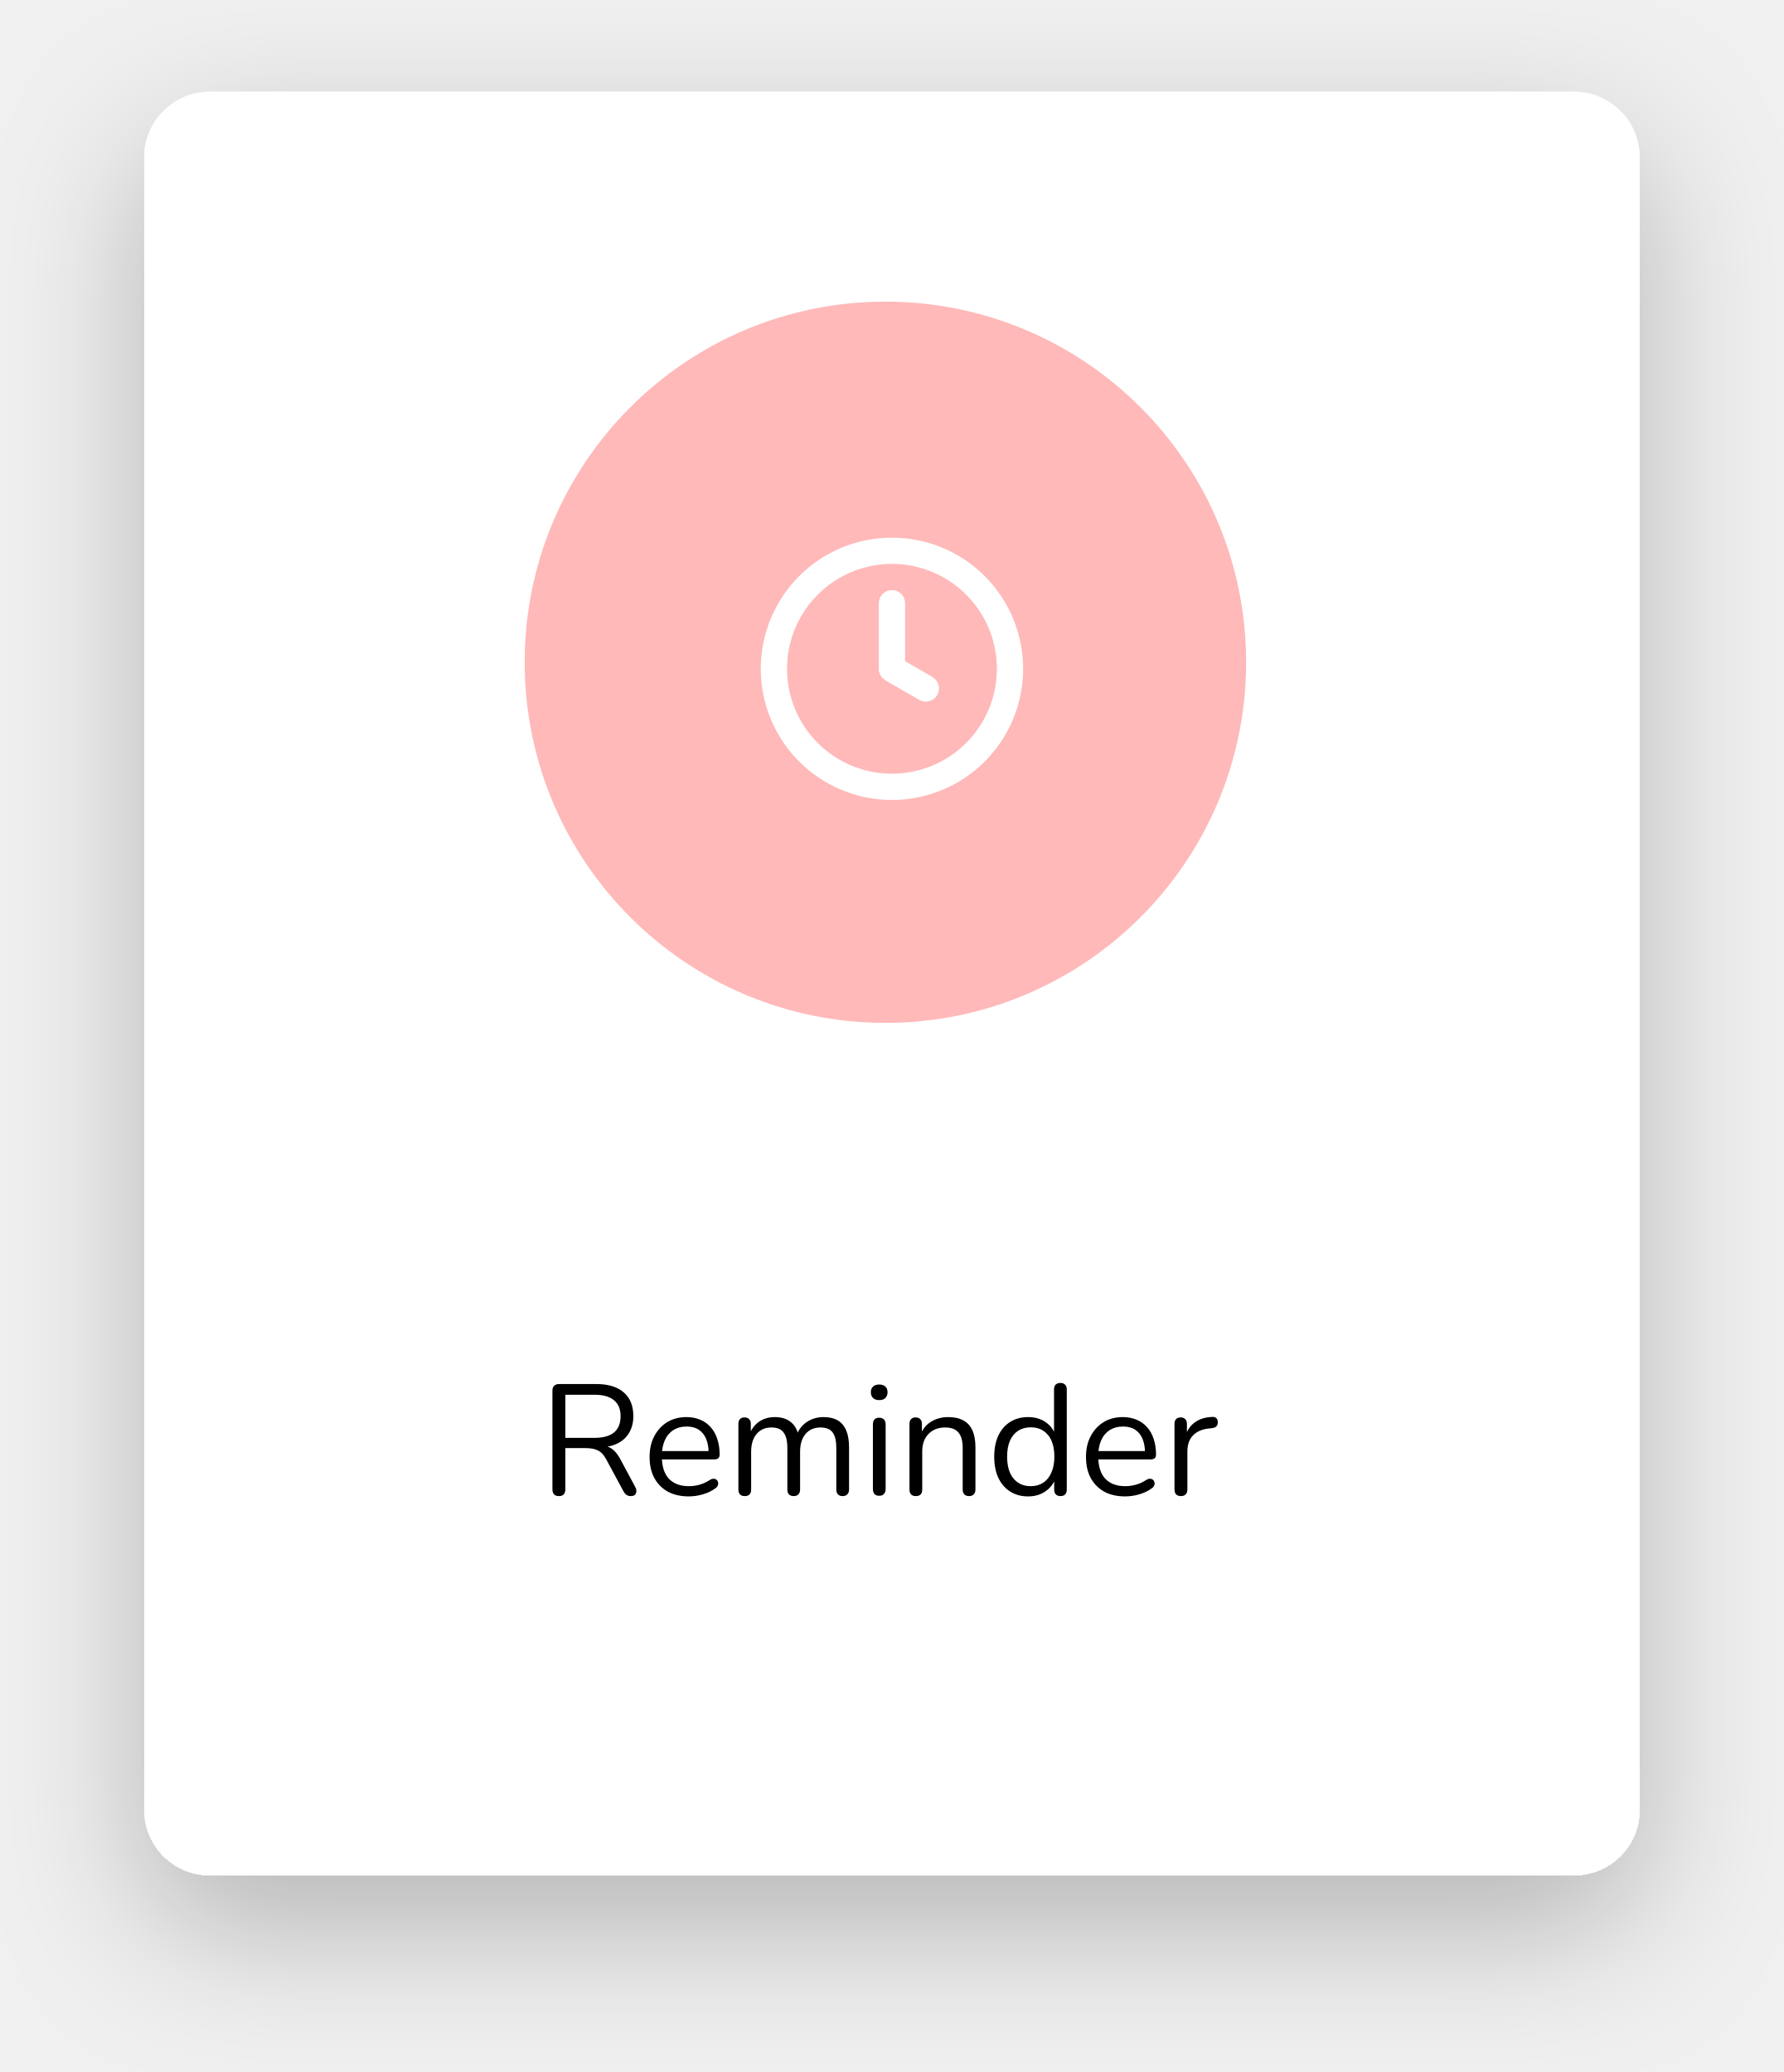
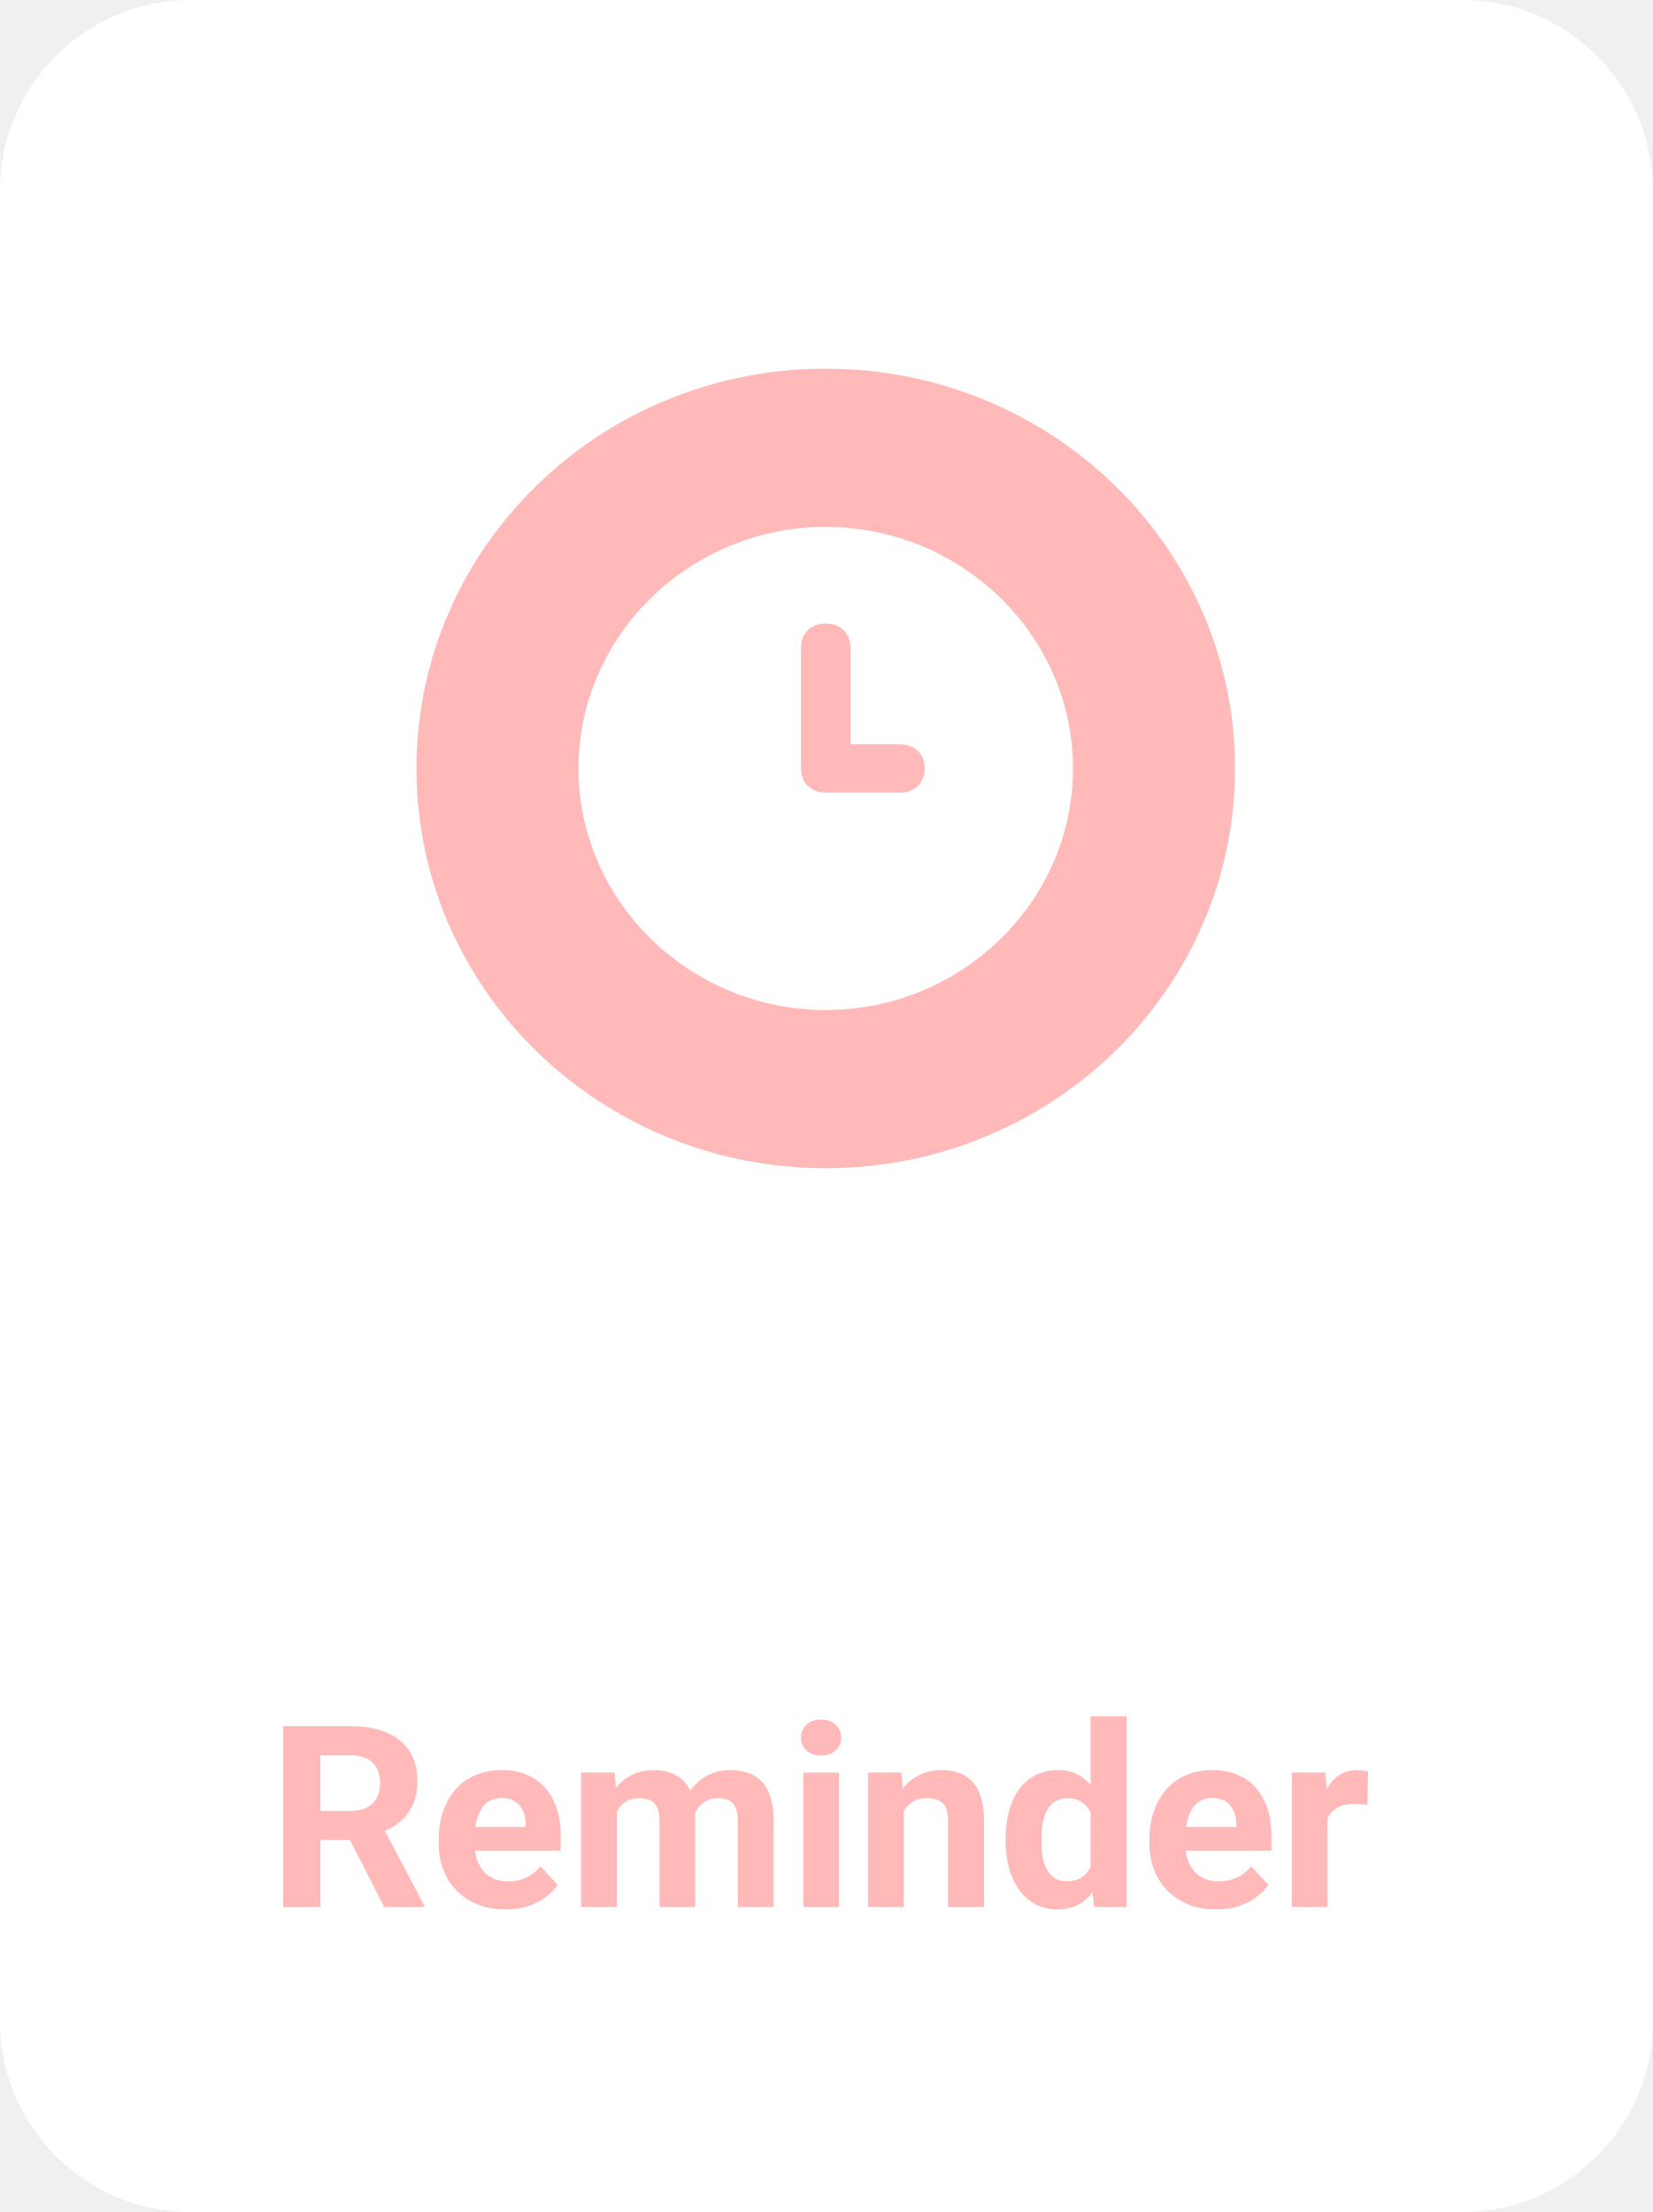
- <svg xmlns="http://www.w3.org/2000/svg" width="136" height="158" viewBox="0 0 136 158" fill="none">
-   <g filter="url(#filter0_d_26_35)">
-     <path d="M11 12C11 9.239 13.239 7 16 7H120C122.761 7 125 9.239 125 12V138C125 140.761 122.761 143 120 143H16C13.239 143 11 140.761 11 138V12Z" fill="white" />
-   </g>
-   <path d="M42.608 114.084C42.448 114.084 42.324 114.04 42.236 113.952C42.156 113.856 42.116 113.728 42.116 113.568V106.044C42.116 105.876 42.16 105.752 42.248 105.672C42.336 105.584 42.46 105.54 42.62 105.54H45.464C46.368 105.54 47.064 105.752 47.552 106.176C48.04 106.6 48.284 107.204 48.284 107.988C48.284 108.484 48.172 108.916 47.948 109.284C47.732 109.644 47.412 109.92 46.988 110.112C46.564 110.296 46.056 110.388 45.464 110.388L45.584 110.232H45.824C46.136 110.232 46.408 110.312 46.64 110.472C46.872 110.632 47.084 110.888 47.276 111.24L48.428 113.388C48.492 113.5 48.52 113.612 48.512 113.724C48.512 113.828 48.476 113.916 48.404 113.988C48.332 114.052 48.228 114.084 48.092 114.084C47.956 114.084 47.844 114.052 47.756 113.988C47.668 113.924 47.592 113.832 47.528 113.712L46.22 111.288C46.036 110.944 45.824 110.716 45.584 110.604C45.344 110.484 45.028 110.424 44.636 110.424H43.1V113.568C43.1 113.728 43.06 113.856 42.98 113.952C42.9 114.04 42.776 114.084 42.608 114.084ZM43.1 109.644H45.32C45.976 109.644 46.472 109.508 46.808 109.236C47.144 108.956 47.312 108.54 47.312 107.988C47.312 107.452 47.144 107.048 46.808 106.776C46.472 106.496 45.976 106.356 45.32 106.356H43.1V109.644ZM52.511 114.108C51.895 114.108 51.363 113.988 50.915 113.748C50.475 113.5 50.131 113.152 49.883 112.704C49.643 112.256 49.523 111.72 49.523 111.096C49.523 110.488 49.643 109.96 49.883 109.512C50.123 109.056 50.451 108.7 50.867 108.444C51.291 108.188 51.779 108.06 52.331 108.06C52.723 108.06 53.075 108.128 53.387 108.264C53.699 108.392 53.963 108.58 54.179 108.828C54.403 109.076 54.571 109.376 54.683 109.728C54.803 110.08 54.863 110.476 54.863 110.916C54.863 111.044 54.827 111.14 54.755 111.204C54.683 111.26 54.579 111.288 54.443 111.288H50.267V110.652H54.215L54.023 110.808C54.023 110.376 53.959 110.012 53.831 109.716C53.703 109.412 53.515 109.18 53.267 109.02C53.027 108.86 52.723 108.78 52.355 108.78C51.947 108.78 51.599 108.876 51.311 109.068C51.031 109.252 50.819 109.512 50.675 109.848C50.531 110.176 50.459 110.56 50.459 111V111.072C50.459 111.808 50.635 112.368 50.987 112.752C51.347 113.136 51.855 113.328 52.511 113.328C52.783 113.328 53.051 113.292 53.315 113.22C53.587 113.148 53.851 113.028 54.107 112.86C54.219 112.788 54.319 112.756 54.407 112.764C54.503 112.764 54.579 112.792 54.635 112.848C54.691 112.896 54.727 112.96 54.743 113.04C54.767 113.112 54.759 113.192 54.719 113.28C54.687 113.368 54.619 113.444 54.515 113.508C54.251 113.7 53.939 113.848 53.579 113.952C53.219 114.056 52.863 114.108 52.511 114.108ZM56.773 114.084C56.613 114.084 56.493 114.04 56.413 113.952C56.333 113.864 56.293 113.74 56.293 113.58V108.576C56.293 108.416 56.333 108.296 56.413 108.216C56.493 108.128 56.609 108.084 56.761 108.084C56.913 108.084 57.029 108.128 57.109 108.216C57.197 108.296 57.241 108.416 57.241 108.576V109.632L57.109 109.464C57.261 109.016 57.505 108.672 57.841 108.432C58.185 108.184 58.593 108.06 59.065 108.06C59.561 108.06 59.961 108.18 60.265 108.42C60.577 108.652 60.785 109.016 60.889 109.512H60.709C60.853 109.064 61.109 108.712 61.477 108.456C61.853 108.192 62.289 108.06 62.785 108.06C63.225 108.06 63.585 108.144 63.865 108.312C64.153 108.48 64.369 108.736 64.513 109.08C64.657 109.416 64.729 109.844 64.729 110.364V113.58C64.729 113.74 64.685 113.864 64.597 113.952C64.517 114.04 64.397 114.084 64.237 114.084C64.085 114.084 63.965 114.04 63.877 113.952C63.797 113.864 63.757 113.74 63.757 113.58V110.412C63.757 109.876 63.665 109.484 63.481 109.236C63.297 108.98 62.985 108.852 62.545 108.852C62.065 108.852 61.685 109.02 61.405 109.356C61.133 109.684 60.997 110.132 60.997 110.7V113.58C60.997 113.74 60.953 113.864 60.865 113.952C60.785 114.04 60.665 114.084 60.505 114.084C60.353 114.084 60.233 114.04 60.145 113.952C60.065 113.864 60.025 113.74 60.025 113.58V110.412C60.025 109.876 59.929 109.484 59.737 109.236C59.553 108.98 59.245 108.852 58.813 108.852C58.333 108.852 57.953 109.02 57.673 109.356C57.401 109.684 57.265 110.132 57.265 110.7V113.58C57.265 113.916 57.101 114.084 56.773 114.084ZM67.027 114.06C66.867 114.06 66.747 114.016 66.667 113.928C66.587 113.832 66.547 113.7 66.547 113.532V108.624C66.547 108.456 66.587 108.328 66.667 108.24C66.747 108.152 66.867 108.108 67.027 108.108C67.179 108.108 67.299 108.152 67.387 108.24C67.475 108.328 67.519 108.456 67.519 108.624V113.532C67.519 113.7 67.475 113.832 67.387 113.928C67.307 114.016 67.187 114.06 67.027 114.06ZM67.027 106.764C66.827 106.764 66.671 106.712 66.559 106.608C66.447 106.496 66.391 106.348 66.391 106.164C66.391 105.972 66.447 105.828 66.559 105.732C66.671 105.628 66.827 105.576 67.027 105.576C67.235 105.576 67.391 105.628 67.495 105.732C67.607 105.828 67.663 105.972 67.663 106.164C67.663 106.348 67.607 106.496 67.495 106.608C67.391 106.712 67.235 106.764 67.027 106.764ZM69.816 114.084C69.656 114.084 69.536 114.04 69.456 113.952C69.376 113.864 69.336 113.74 69.336 113.58V108.576C69.336 108.416 69.376 108.296 69.456 108.216C69.536 108.128 69.652 108.084 69.804 108.084C69.956 108.084 70.072 108.128 70.152 108.216C70.24 108.296 70.284 108.416 70.284 108.576V109.608L70.152 109.464C70.32 109 70.592 108.652 70.968 108.42C71.352 108.18 71.792 108.06 72.288 108.06C72.752 108.06 73.136 108.144 73.44 108.312C73.752 108.48 73.984 108.736 74.136 109.08C74.288 109.416 74.364 109.844 74.364 110.364V113.58C74.364 113.74 74.32 113.864 74.232 113.952C74.152 114.04 74.036 114.084 73.884 114.084C73.724 114.084 73.6 114.04 73.512 113.952C73.432 113.864 73.392 113.74 73.392 113.58V110.424C73.392 109.88 73.284 109.484 73.068 109.236C72.86 108.98 72.524 108.852 72.06 108.852C71.524 108.852 71.096 109.02 70.776 109.356C70.464 109.684 70.308 110.124 70.308 110.676V113.58C70.308 113.916 70.144 114.084 69.816 114.084ZM78.376 114.108C77.856 114.108 77.4 113.984 77.008 113.736C76.624 113.488 76.324 113.14 76.108 112.692C75.9 112.236 75.796 111.7 75.796 111.084C75.796 110.46 75.9 109.924 76.108 109.476C76.324 109.02 76.624 108.672 77.008 108.432C77.4 108.184 77.856 108.06 78.376 108.06C78.904 108.06 79.356 108.192 79.732 108.456C80.108 108.72 80.36 109.076 80.488 109.524H80.356V105.948C80.356 105.788 80.396 105.668 80.476 105.588C80.564 105.5 80.688 105.456 80.848 105.456C81 105.456 81.116 105.5 81.196 105.588C81.284 105.668 81.328 105.788 81.328 105.948V113.58C81.328 113.74 81.288 113.864 81.208 113.952C81.128 114.04 81.008 114.084 80.848 114.084C80.696 114.084 80.576 114.04 80.488 113.952C80.408 113.864 80.368 113.74 80.368 113.58V112.44L80.5 112.608C80.372 113.064 80.116 113.428 79.732 113.7C79.356 113.972 78.904 114.108 78.376 114.108ZM78.58 113.328C78.94 113.328 79.256 113.24 79.528 113.064C79.8 112.888 80.008 112.632 80.152 112.296C80.304 111.96 80.38 111.556 80.38 111.084C80.38 110.356 80.216 109.8 79.888 109.416C79.568 109.032 79.132 108.84 78.58 108.84C78.212 108.84 77.892 108.928 77.62 109.104C77.356 109.272 77.148 109.524 76.996 109.86C76.852 110.188 76.78 110.596 76.78 111.084C76.78 111.804 76.944 112.36 77.272 112.752C77.6 113.136 78.036 113.328 78.58 113.328ZM85.78 114.108C85.164 114.108 84.632 113.988 84.184 113.748C83.744 113.5 83.4 113.152 83.152 112.704C82.912 112.256 82.792 111.72 82.792 111.096C82.792 110.488 82.912 109.96 83.152 109.512C83.392 109.056 83.72 108.7 84.136 108.444C84.56 108.188 85.048 108.06 85.6 108.06C85.992 108.06 86.344 108.128 86.656 108.264C86.968 108.392 87.232 108.58 87.448 108.828C87.672 109.076 87.84 109.376 87.952 109.728C88.072 110.08 88.132 110.476 88.132 110.916C88.132 111.044 88.096 111.14 88.024 111.204C87.952 111.26 87.848 111.288 87.712 111.288H83.536V110.652H87.484L87.292 110.808C87.292 110.376 87.228 110.012 87.1 109.716C86.972 109.412 86.784 109.18 86.536 109.02C86.296 108.86 85.992 108.78 85.624 108.78C85.216 108.78 84.868 108.876 84.58 109.068C84.3 109.252 84.088 109.512 83.944 109.848C83.8 110.176 83.728 110.56 83.728 111V111.072C83.728 111.808 83.904 112.368 84.256 112.752C84.616 113.136 85.124 113.328 85.78 113.328C86.052 113.328 86.32 113.292 86.584 113.22C86.856 113.148 87.12 113.028 87.376 112.86C87.488 112.788 87.588 112.756 87.676 112.764C87.772 112.764 87.848 112.792 87.904 112.848C87.96 112.896 87.996 112.96 88.012 113.04C88.036 113.112 88.028 113.192 87.988 113.28C87.956 113.368 87.888 113.444 87.784 113.508C87.52 113.7 87.208 113.848 86.848 113.952C86.488 114.056 86.132 114.108 85.78 114.108ZM90.031 114.084C89.871 114.084 89.747 114.04 89.659 113.952C89.579 113.864 89.539 113.74 89.539 113.58V108.576C89.539 108.416 89.579 108.296 89.659 108.216C89.739 108.128 89.855 108.084 90.007 108.084C90.159 108.084 90.275 108.128 90.355 108.216C90.443 108.296 90.487 108.416 90.487 108.576V109.548H90.367C90.495 109.076 90.739 108.712 91.099 108.456C91.459 108.2 91.903 108.064 92.431 108.048C92.551 108.04 92.647 108.068 92.719 108.132C92.791 108.188 92.831 108.288 92.839 108.432C92.847 108.568 92.815 108.676 92.743 108.756C92.671 108.836 92.559 108.884 92.407 108.9L92.215 108.924C91.671 108.972 91.251 109.148 90.955 109.452C90.667 109.748 90.523 110.156 90.523 110.676V113.58C90.523 113.74 90.479 113.864 90.391 113.952C90.311 114.04 90.191 114.084 90.031 114.084Z" fill="black" />
-   <circle cx="67.5" cy="50.5" r="27.5" fill="#FFB9B9" />
-   <path d="M68 41C66.022 41 64.089 41.587 62.444 42.685C60.8 43.784 59.518 45.346 58.761 47.173C58.004 49 57.806 51.011 58.192 52.951C58.578 54.891 59.53 56.672 60.929 58.071C62.328 59.47 64.109 60.422 66.049 60.808C67.989 61.194 70 60.996 71.827 60.239C73.654 59.482 75.216 58.2 76.315 56.556C77.413 54.911 78 52.978 78 51C78 49.687 77.741 48.386 77.239 47.173C76.736 45.96 76 44.858 75.071 43.929C74.142 43 73.04 42.264 71.827 41.761C70.614 41.259 69.313 41 68 41ZM68 59C66.418 59 64.871 58.531 63.555 57.652C62.24 56.773 61.215 55.523 60.609 54.062C60.004 52.6 59.845 50.991 60.154 49.439C60.462 47.887 61.224 46.462 62.343 45.343C63.462 44.224 64.887 43.462 66.439 43.154C67.991 42.845 69.6 43.004 71.061 43.609C72.523 44.215 73.773 45.24 74.652 46.555C75.531 47.871 76 49.418 76 51C76 53.122 75.157 55.157 73.657 56.657C72.157 58.157 70.122 59 68 59ZM71.1 51.63L69 50.42V46C69 45.735 68.895 45.48 68.707 45.293C68.52 45.105 68.265 45 68 45C67.735 45 67.48 45.105 67.293 45.293C67.105 45.48 67 45.735 67 46V51C67 51 67 51.08 67 51.12C67.006 51.189 67.023 51.256 67.05 51.32C67.071 51.379 67.097 51.436 67.13 51.49C67.157 51.547 67.191 51.6 67.23 51.65L67.39 51.78L67.48 51.87L70.08 53.37C70.232 53.456 70.405 53.501 70.58 53.5C70.801 53.502 71.017 53.43 71.193 53.295C71.369 53.161 71.496 52.972 71.553 52.758C71.61 52.544 71.595 52.318 71.509 52.113C71.424 51.909 71.273 51.739 71.08 51.63H71.1Z" fill="white" />
-   <defs>
-     <filter id="filter0_d_26_35" x="0" y="0" width="136" height="158" filterUnits="userSpaceOnUse" color-interpolation-filters="sRGB">
-       <feFlood flood-opacity="0" result="BackgroundImageFix" />
-       <feColorMatrix in="SourceAlpha" type="matrix" values="0 0 0 0 0 0 0 0 0 0 0 0 0 0 0 0 0 0 127 0" result="hardAlpha" />
-       <feOffset dy="4" />
-       <feGaussianBlur stdDeviation="5.5" />
-       <feComposite in2="hardAlpha" operator="out" />
-       <feColorMatrix type="matrix" values="0 0 0 0 0 0 0 0 0 0 0 0 0 0 0 0 0 0 0.25 0" />
-       <feBlend mode="normal" in2="BackgroundImageFix" result="effect1_dropShadow_26_35" />
-       <feBlend mode="normal" in="SourceGraphic" in2="effect1_dropShadow_26_35" result="shape" />
-     </filter>
-   </defs>
+ <svg xmlns="http://www.w3.org/2000/svg" width="130" height="174" viewBox="0 0 130 174" fill="none">
+   <rect width="130" height="174" rx="15" fill="white" />
+   <ellipse cx="64.947" cy="60.448" rx="32.191" ry="31.448" fill="#FFB9B9" />
+   <path d="M64.947 41.448C54.25 41.448 45.498 49.998 45.498 60.448C45.498 70.898 54.25 79.448 64.947 79.448C75.644 79.448 84.396 70.898 84.396 60.448C84.396 49.998 75.644 41.448 64.947 41.448ZM70.782 62.348H64.947C63.78 62.348 63.002 61.588 63.002 60.448V50.948C63.002 49.808 63.78 49.048 64.947 49.048C66.114 49.048 66.892 49.808 66.892 50.948V58.548H70.782C71.949 58.548 72.727 59.308 72.727 60.448C72.727 61.588 71.949 62.348 70.782 62.348Z" fill="white" />
+   <path d="M22.27 135.781H27.572C28.66 135.781 29.594 135.944 30.375 136.27C31.163 136.595 31.768 137.077 32.191 137.715C32.615 138.353 32.826 139.137 32.826 140.068C32.826 140.83 32.696 141.484 32.435 142.031C32.182 142.572 31.82 143.024 31.352 143.389C30.889 143.747 30.346 144.033 29.721 144.248L28.793 144.736H24.184L24.164 142.451H27.592C28.106 142.451 28.533 142.36 28.871 142.178C29.21 141.995 29.463 141.742 29.633 141.416C29.809 141.09 29.896 140.713 29.896 140.283C29.896 139.827 29.812 139.434 29.643 139.102C29.473 138.77 29.216 138.516 28.871 138.34C28.526 138.164 28.093 138.076 27.572 138.076H25.199V150H22.27V135.781ZM30.219 150L26.977 143.662L30.072 143.643L33.353 149.863V150H30.219ZM39.77 150.195C38.949 150.195 38.214 150.065 37.562 149.805C36.911 149.538 36.358 149.17 35.902 148.701C35.453 148.232 35.108 147.689 34.867 147.07C34.626 146.445 34.506 145.781 34.506 145.078V144.688C34.506 143.887 34.62 143.154 34.848 142.49C35.075 141.826 35.401 141.25 35.824 140.762C36.254 140.273 36.775 139.899 37.387 139.639C37.999 139.372 38.689 139.238 39.457 139.238C40.206 139.238 40.87 139.362 41.449 139.609C42.029 139.857 42.514 140.208 42.904 140.664C43.301 141.12 43.601 141.667 43.803 142.305C44.005 142.936 44.105 143.639 44.105 144.414V145.586H35.707V143.711H41.342V143.496C41.342 143.105 41.27 142.757 41.127 142.451C40.99 142.139 40.782 141.891 40.502 141.709C40.222 141.527 39.864 141.436 39.428 141.436C39.057 141.436 38.738 141.517 38.471 141.68C38.204 141.842 37.986 142.07 37.816 142.363C37.654 142.656 37.53 143.001 37.445 143.398C37.367 143.789 37.328 144.219 37.328 144.688V145.078C37.328 145.501 37.387 145.892 37.504 146.25C37.628 146.608 37.8 146.917 38.022 147.178C38.249 147.438 38.523 147.64 38.842 147.783C39.167 147.926 39.535 147.998 39.945 147.998C40.453 147.998 40.925 147.9 41.361 147.705C41.804 147.503 42.185 147.201 42.504 146.797L43.871 148.281C43.65 148.6 43.347 148.906 42.963 149.199C42.585 149.492 42.13 149.733 41.596 149.922C41.062 150.104 40.453 150.195 39.77 150.195ZM48.52 141.621V150H45.697V139.434H48.344L48.52 141.621ZM48.129 144.346H47.348C47.348 143.61 47.435 142.933 47.611 142.314C47.794 141.689 48.057 141.149 48.402 140.693C48.754 140.231 49.187 139.873 49.701 139.619C50.215 139.365 50.811 139.238 51.488 139.238C51.957 139.238 52.387 139.31 52.777 139.453C53.168 139.59 53.503 139.808 53.783 140.107C54.07 140.4 54.291 140.785 54.447 141.26C54.603 141.729 54.682 142.292 54.682 142.949V150H51.869V143.262C51.869 142.78 51.804 142.409 51.674 142.148C51.544 141.888 51.358 141.706 51.117 141.602C50.883 141.497 50.6 141.445 50.268 141.445C49.903 141.445 49.584 141.52 49.31 141.67C49.044 141.82 48.822 142.028 48.647 142.295C48.471 142.555 48.34 142.861 48.256 143.213C48.171 143.564 48.129 143.942 48.129 144.346ZM54.418 144.023L53.412 144.15C53.412 143.46 53.497 142.819 53.666 142.227C53.842 141.634 54.099 141.113 54.438 140.664C54.783 140.215 55.209 139.867 55.717 139.619C56.225 139.365 56.81 139.238 57.475 139.238C57.982 139.238 58.445 139.313 58.861 139.463C59.278 139.606 59.633 139.837 59.926 140.156C60.225 140.469 60.453 140.879 60.609 141.387C60.772 141.895 60.853 142.516 60.853 143.252V150H58.031V143.252C58.031 142.764 57.966 142.393 57.836 142.139C57.712 141.878 57.53 141.699 57.289 141.602C57.055 141.497 56.775 141.445 56.449 141.445C56.111 141.445 55.815 141.514 55.56 141.65C55.307 141.781 55.095 141.963 54.926 142.197C54.757 142.432 54.63 142.705 54.545 143.018C54.46 143.324 54.418 143.659 54.418 144.023ZM66 139.434V150H63.178V139.434H66ZM63.002 136.68C63.002 136.27 63.145 135.931 63.432 135.664C63.718 135.397 64.102 135.264 64.584 135.264C65.059 135.264 65.44 135.397 65.727 135.664C66.019 135.931 66.166 136.27 66.166 136.68C66.166 137.09 66.019 137.428 65.727 137.695C65.44 137.962 65.059 138.096 64.584 138.096C64.102 138.096 63.718 137.962 63.432 137.695C63.145 137.428 63.002 137.09 63.002 136.68ZM71.078 141.689V150H68.266V139.434H70.902L71.078 141.689ZM70.668 144.346H69.906C69.906 143.564 70.007 142.861 70.209 142.236C70.411 141.605 70.694 141.068 71.059 140.625C71.423 140.176 71.856 139.834 72.357 139.6C72.865 139.359 73.432 139.238 74.057 139.238C74.551 139.238 75.004 139.31 75.414 139.453C75.824 139.596 76.176 139.824 76.469 140.137C76.768 140.449 76.996 140.863 77.152 141.377C77.315 141.891 77.397 142.52 77.397 143.262V150H74.564V143.252C74.564 142.783 74.499 142.419 74.369 142.158C74.239 141.898 74.047 141.715 73.793 141.611C73.546 141.501 73.24 141.445 72.875 141.445C72.497 141.445 72.169 141.52 71.889 141.67C71.615 141.82 71.387 142.028 71.205 142.295C71.029 142.555 70.896 142.861 70.805 143.213C70.713 143.564 70.668 143.942 70.668 144.346ZM85.775 147.695V135H88.607V150H86.059L85.775 147.695ZM79.096 144.844V144.639C79.096 143.831 79.187 143.099 79.369 142.441C79.551 141.777 79.818 141.208 80.17 140.732C80.522 140.257 80.954 139.889 81.469 139.629C81.983 139.368 82.569 139.238 83.227 139.238C83.845 139.238 84.385 139.368 84.848 139.629C85.316 139.889 85.713 140.26 86.039 140.742C86.371 141.217 86.638 141.781 86.84 142.432C87.042 143.076 87.188 143.783 87.279 144.551V145C87.188 145.736 87.042 146.419 86.84 147.051C86.638 147.682 86.371 148.236 86.039 148.711C85.713 149.18 85.316 149.544 84.848 149.805C84.379 150.065 83.832 150.195 83.207 150.195C82.549 150.195 81.963 150.062 81.449 149.795C80.941 149.528 80.512 149.154 80.16 148.672C79.815 148.19 79.551 147.624 79.369 146.973C79.187 146.322 79.096 145.612 79.096 144.844ZM81.908 144.639V144.844C81.908 145.28 81.941 145.687 82.006 146.064C82.078 146.442 82.191 146.777 82.348 147.07C82.51 147.357 82.719 147.581 82.973 147.744C83.233 147.9 83.549 147.979 83.92 147.979C84.402 147.979 84.799 147.871 85.111 147.656C85.424 147.435 85.662 147.132 85.824 146.748C85.993 146.364 86.091 145.921 86.117 145.42V144.141C86.098 143.73 86.039 143.363 85.941 143.037C85.85 142.705 85.713 142.422 85.531 142.188C85.356 141.953 85.134 141.771 84.867 141.641C84.607 141.51 84.297 141.445 83.939 141.445C83.575 141.445 83.262 141.53 83.002 141.699C82.742 141.862 82.53 142.087 82.367 142.373C82.211 142.66 82.094 142.998 82.016 143.389C81.944 143.773 81.908 144.189 81.908 144.639ZM95.668 150.195C94.848 150.195 94.112 150.065 93.461 149.805C92.81 149.538 92.257 149.17 91.801 148.701C91.352 148.232 91.007 147.689 90.766 147.07C90.525 146.445 90.404 145.781 90.404 145.078V144.688C90.404 143.887 90.518 143.154 90.746 142.49C90.974 141.826 91.299 141.25 91.723 140.762C92.152 140.273 92.673 139.899 93.285 139.639C93.897 139.372 94.587 139.238 95.356 139.238C96.104 139.238 96.768 139.362 97.348 139.609C97.927 139.857 98.412 140.208 98.803 140.664C99.2 141.12 99.499 141.667 99.701 142.305C99.903 142.936 100.004 143.639 100.004 144.414V145.586H91.606V143.711H97.24V143.496C97.24 143.105 97.169 142.757 97.025 142.451C96.889 142.139 96.68 141.891 96.4 141.709C96.12 141.527 95.762 141.436 95.326 141.436C94.955 141.436 94.636 141.517 94.369 141.68C94.102 141.842 93.884 142.07 93.715 142.363C93.552 142.656 93.428 143.001 93.344 143.398C93.266 143.789 93.227 144.219 93.227 144.688V145.078C93.227 145.501 93.285 145.892 93.402 146.25C93.526 146.608 93.699 146.917 93.92 147.178C94.148 147.438 94.421 147.64 94.74 147.783C95.066 147.926 95.434 147.998 95.844 147.998C96.352 147.998 96.824 147.9 97.26 147.705C97.703 147.503 98.083 147.201 98.402 146.797L99.769 148.281C99.548 148.6 99.245 148.906 98.861 149.199C98.484 149.492 98.028 149.733 97.494 149.922C96.96 150.104 96.352 150.195 95.668 150.195ZM104.418 141.738V150H101.605V139.434H104.252L104.418 141.738ZM107.602 139.365L107.553 141.973C107.416 141.953 107.25 141.937 107.055 141.924C106.866 141.904 106.693 141.895 106.537 141.895C106.14 141.895 105.795 141.947 105.502 142.051C105.215 142.148 104.975 142.295 104.779 142.49C104.59 142.686 104.447 142.923 104.35 143.203C104.258 143.483 104.206 143.802 104.193 144.16L103.627 143.984C103.627 143.301 103.695 142.673 103.832 142.1C103.969 141.52 104.167 141.016 104.428 140.586C104.695 140.156 105.02 139.824 105.404 139.59C105.788 139.355 106.228 139.238 106.723 139.238C106.879 139.238 107.038 139.251 107.201 139.277C107.364 139.297 107.497 139.326 107.602 139.365Z" fill="#FFB9B9" />
</svg>
